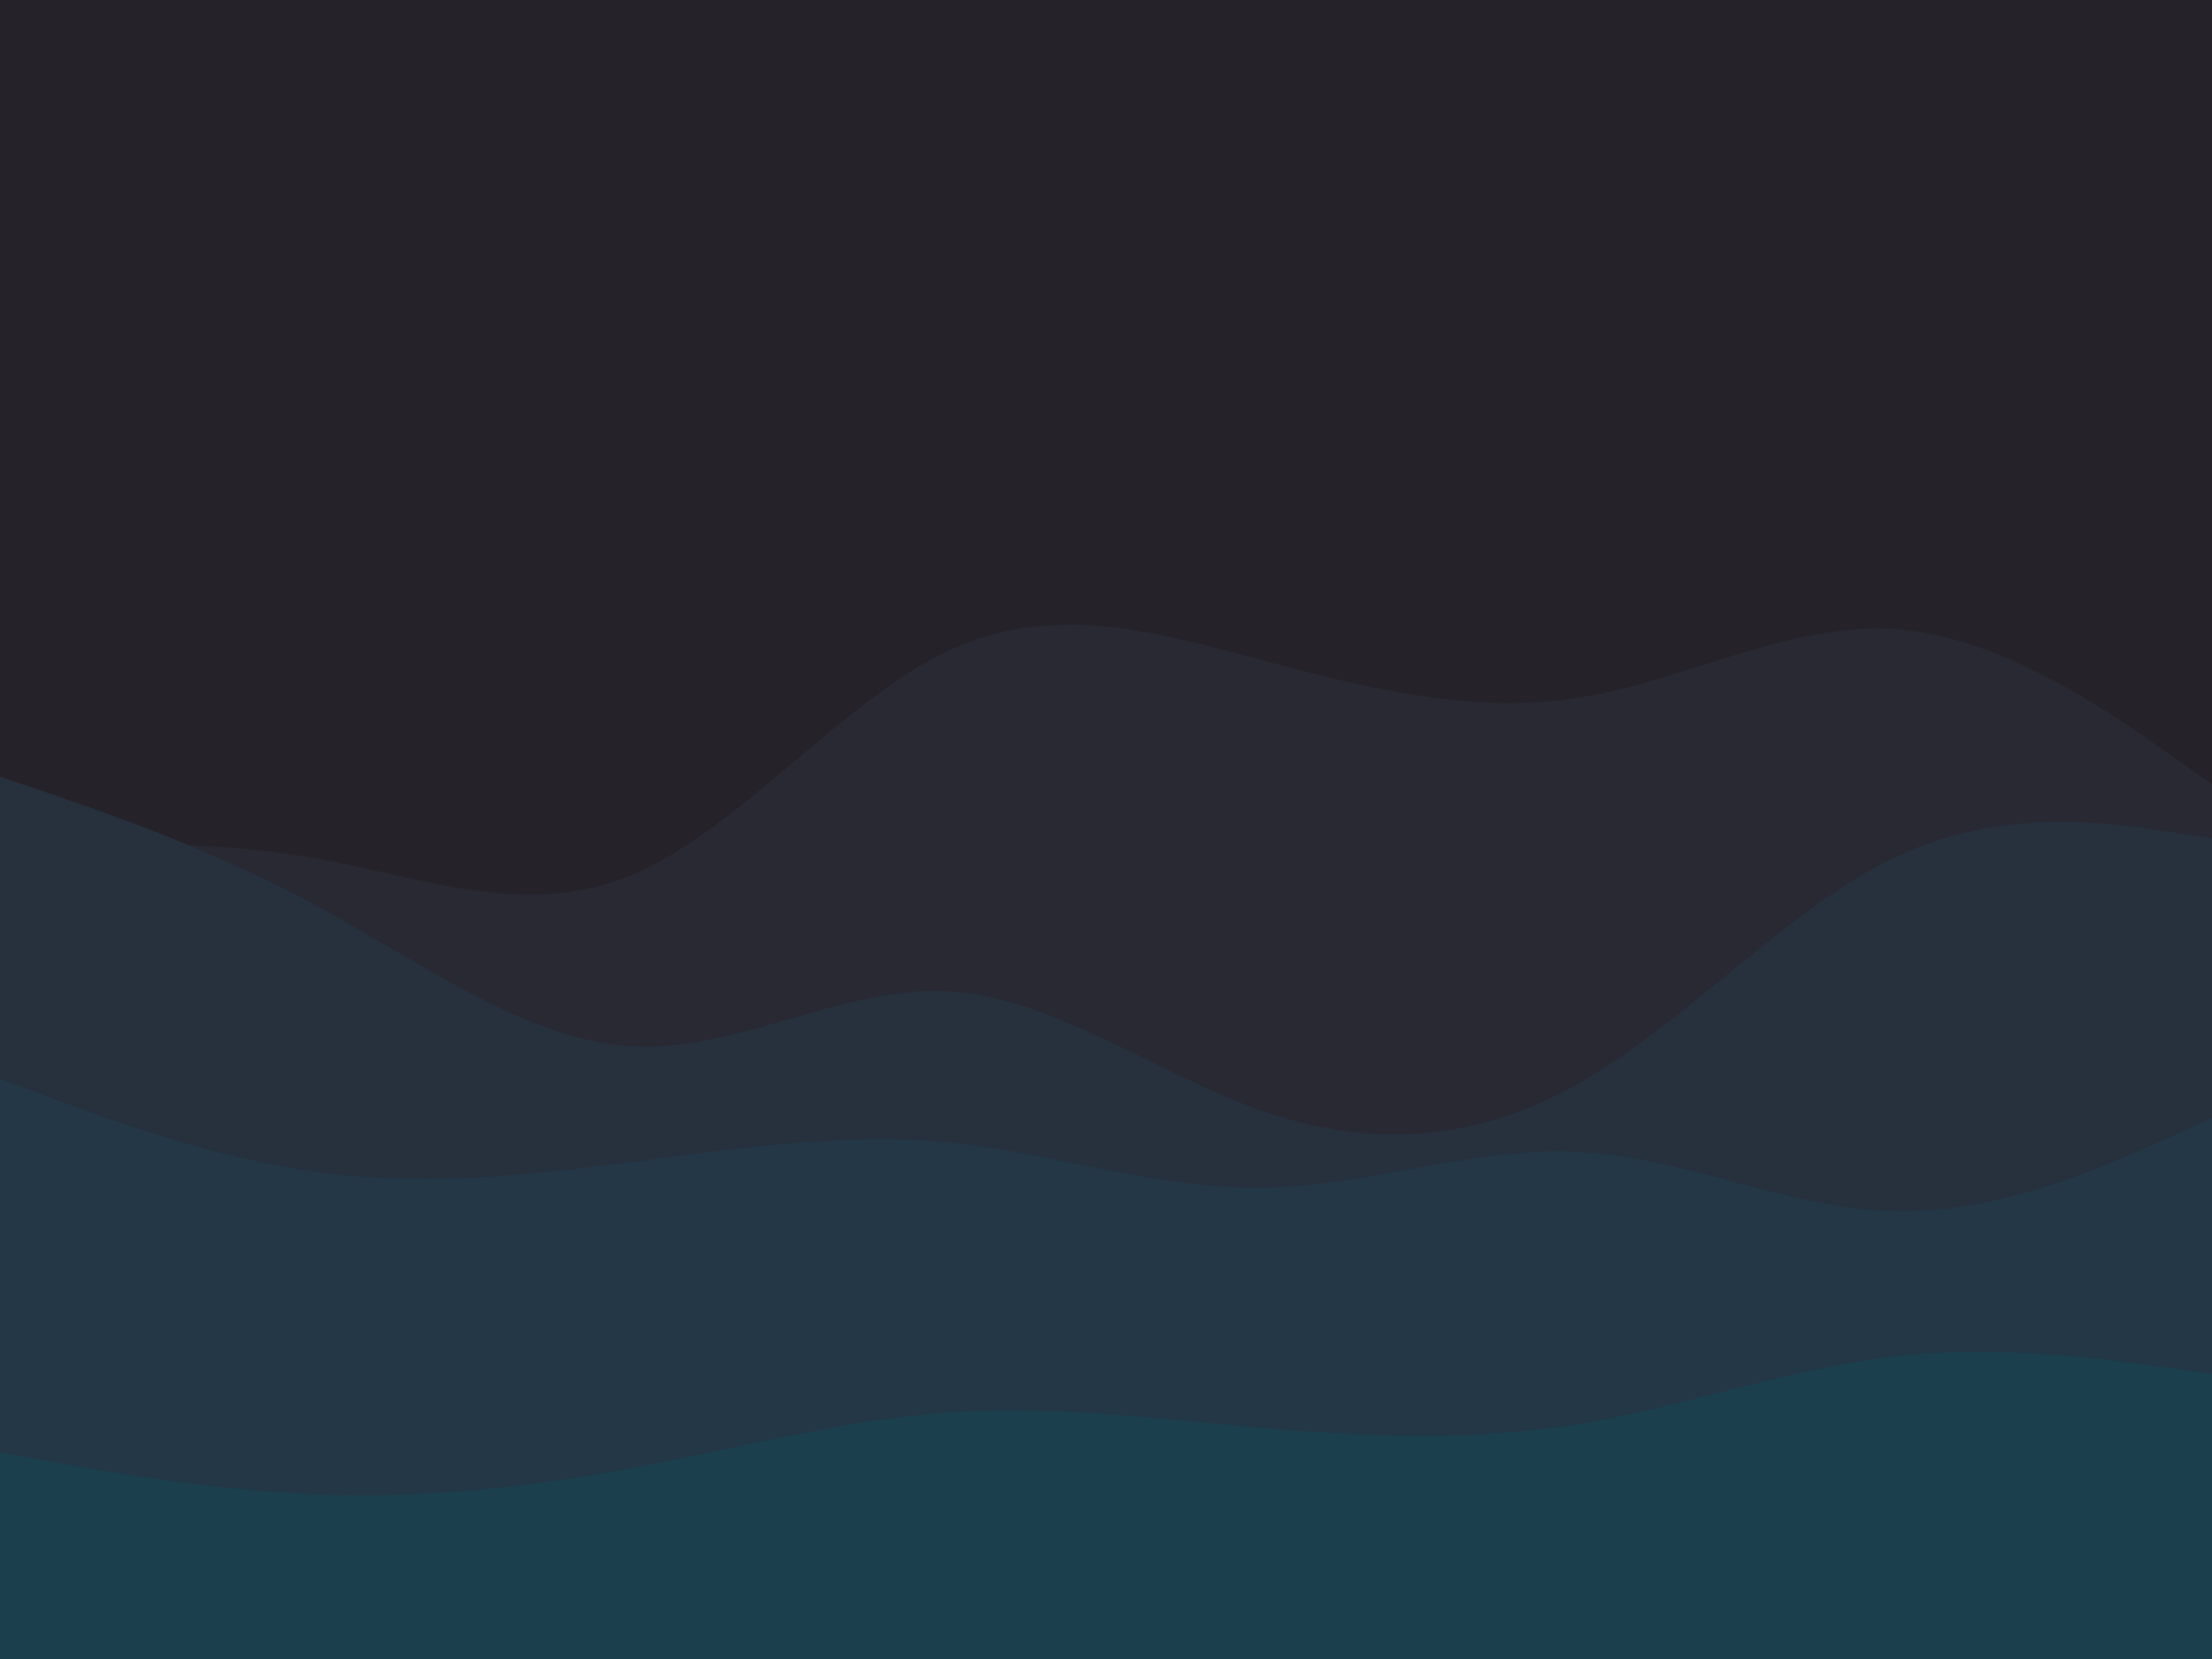
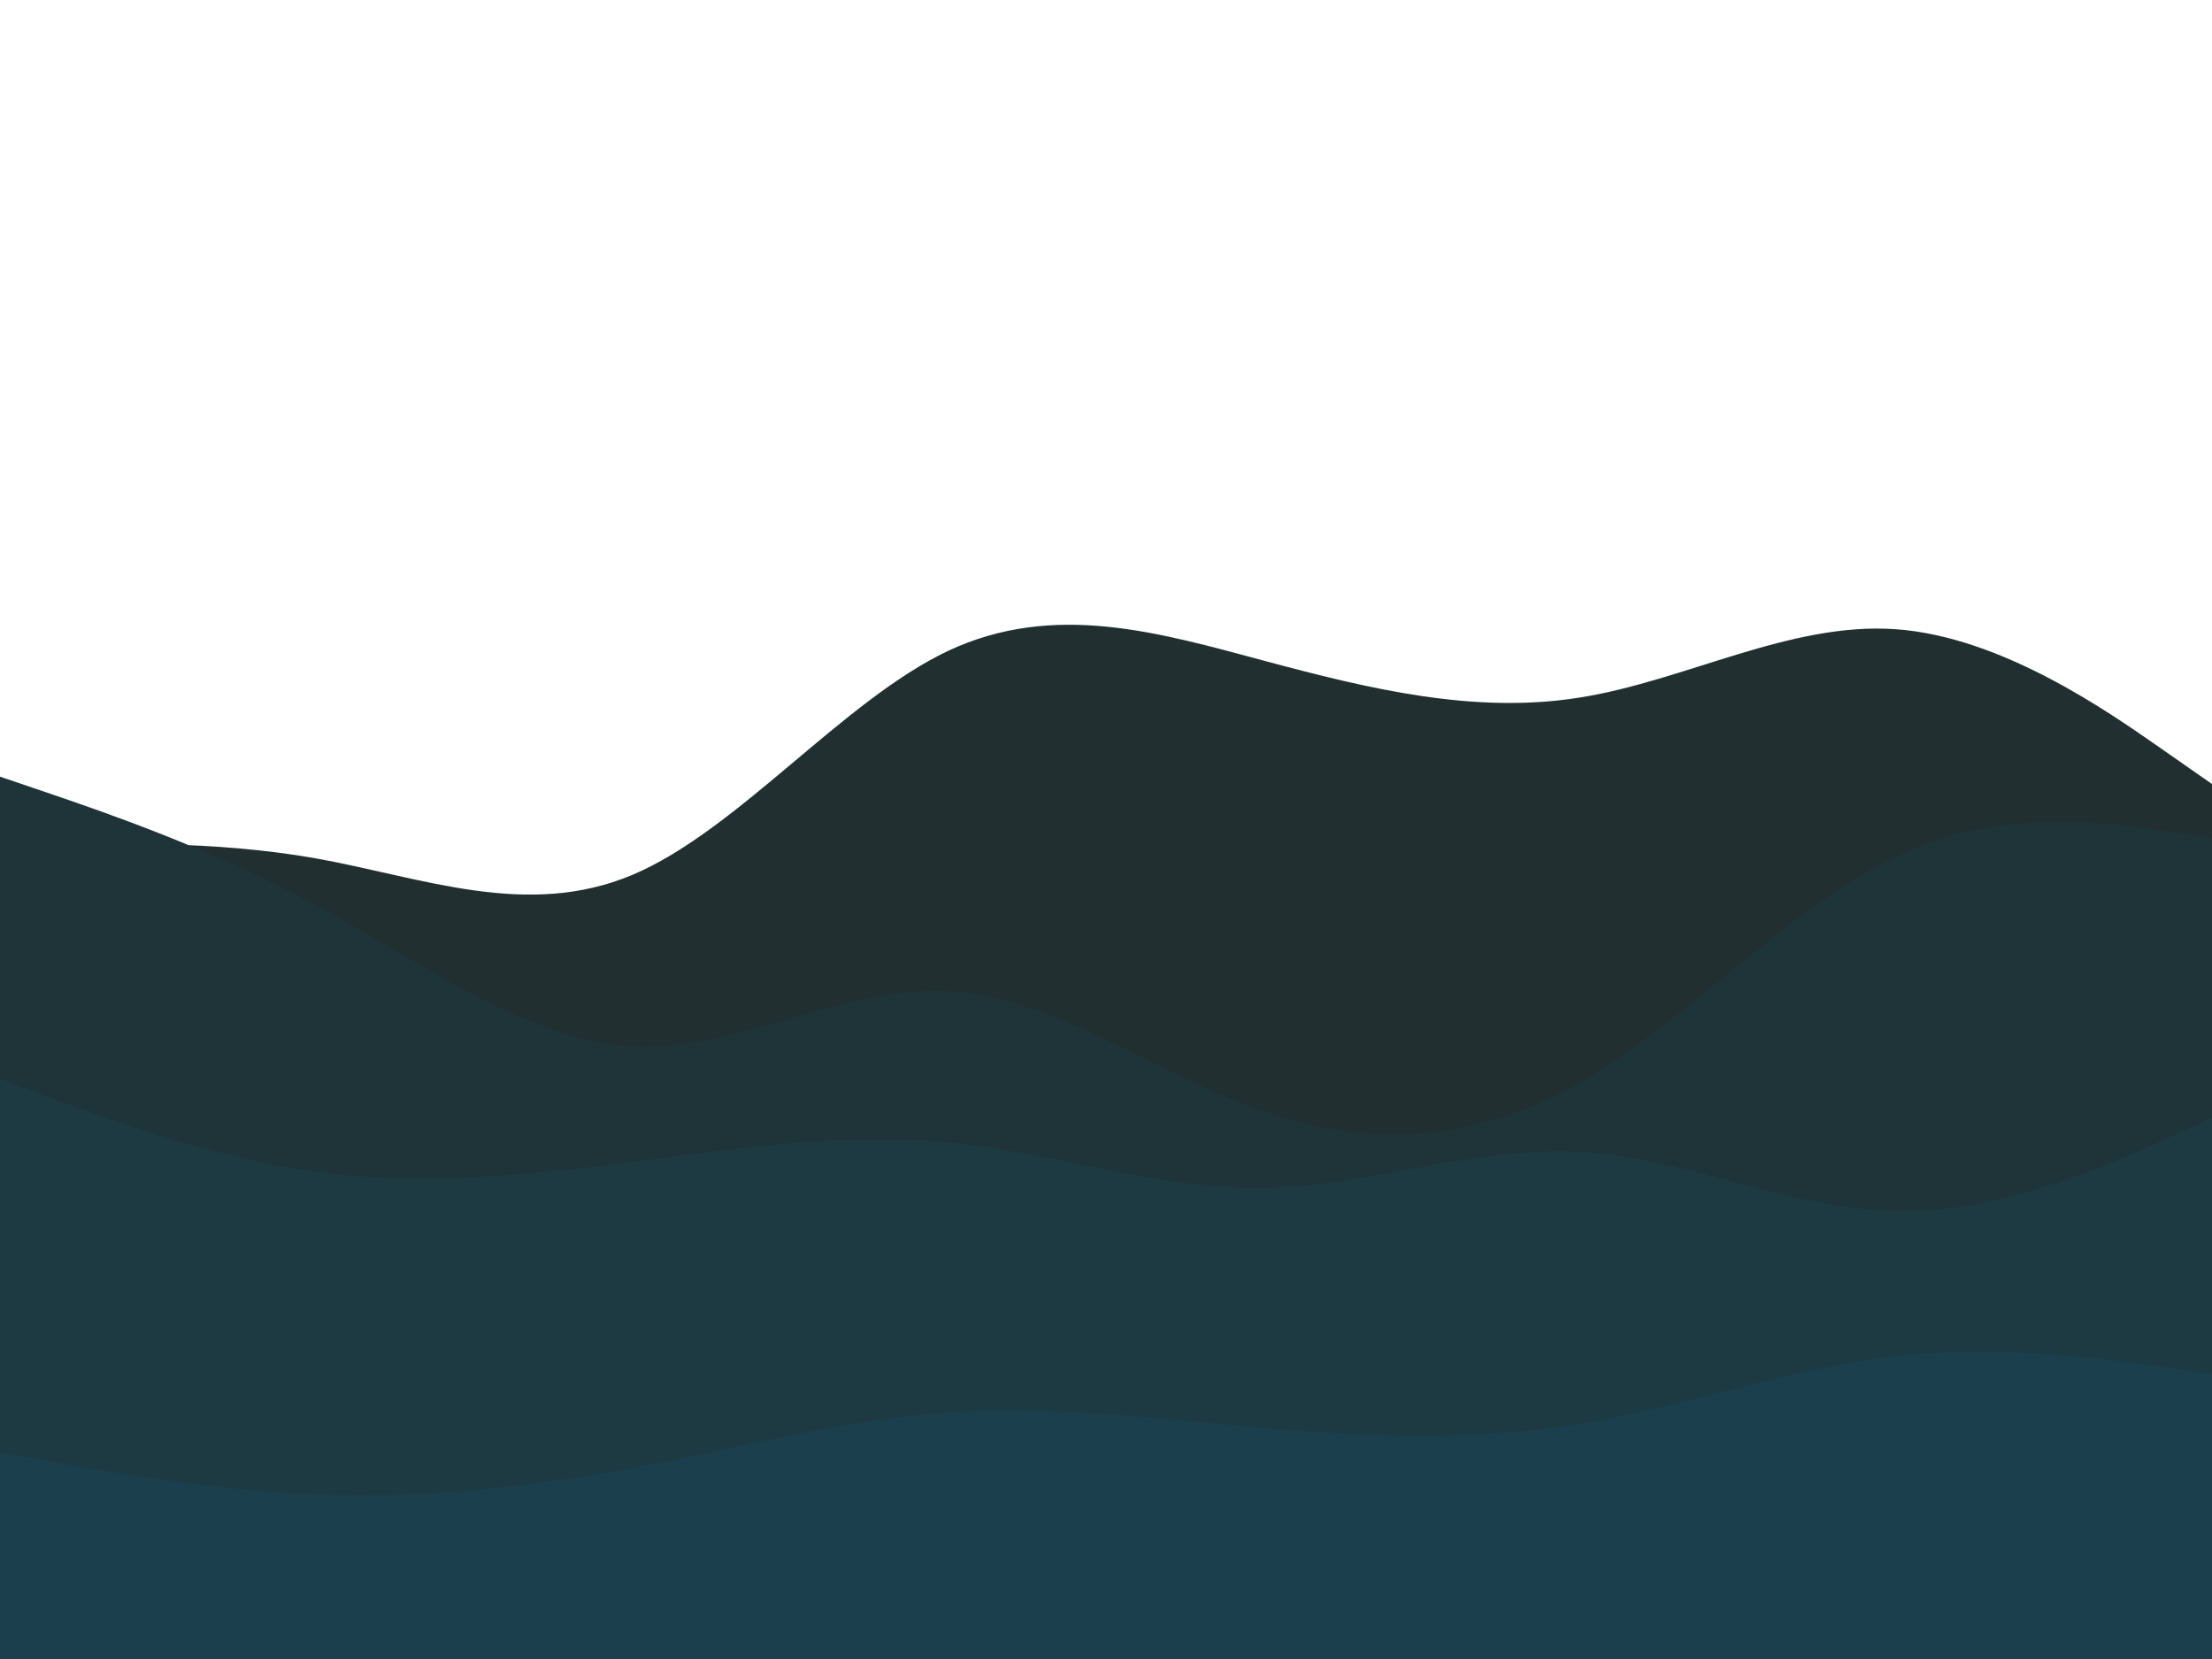
<svg xmlns="http://www.w3.org/2000/svg" id="visual" viewBox="0 0 900 675" width="900" height="675" version="1.1">
-   <rect x="0" y="0" width="900" height="675" fill="#252329" />
-   <path d="M0 345L21.5 344.2C43 343.3 86 341.7 128.8 349.3C171.7 357 214.3 374 257.2 356C300 338 343 285 385.8 264.8C428.7 244.7 471.3 257.3 514.2 268.8C557 280.3 600 290.7 642.8 283.8C685.7 277 728.3 253 771.2 256C814 259 857 289 878.5 304L900 319L900 676L878.5 676C857 676 814 676 771.2 676C728.3 676 685.7 676 642.8 676C600 676 557 676 514.2 676C471.3 676 428.7 676 385.8 676C343 676 300 676 257.2 676C214.3 676 171.7 676 128.8 676C86 676 43 676 21.5 676L0 676Z" fill="#282933" />
-   <path d="M0 316L21.5 323.3C43 330.7 86 345.3 128.8 368.5C171.7 391.7 214.3 423.3 257.2 425.7C300 428 343 401 385.8 403.3C428.7 405.7 471.3 437.3 514.2 452.2C557 467 600 465 642.8 440.5C685.7 416 728.3 369 771.2 348.7C814 328.3 857 334.7 878.5 337.8L900 341L900 676L878.5 676C857 676 814 676 771.2 676C728.3 676 685.7 676 642.8 676C600 676 557 676 514.2 676C471.3 676 428.7 676 385.8 676C343 676 300 676 257.2 676C214.3 676 171.7 676 128.8 676C86 676 43 676 21.5 676L0 676Z" fill="#27303d" />
-   <path d="M0 439L21.5 447C43 455 86 471 128.8 476.8C171.7 482.7 214.3 478.3 257.2 472.8C300 467.3 343 460.7 385.8 464.8C428.7 469 471.3 484 514.2 483.3C557 482.7 600 466.3 642.8 468.7C685.7 471 728.3 492 771.2 492.8C814 493.7 857 474.3 878.5 464.7L900 455L900 676L878.5 676C857 676 814 676 771.2 676C728.3 676 685.7 676 642.8 676C600 676 557 676 514.2 676C471.3 676 428.7 676 385.8 676C343 676 300 676 257.2 676C214.3 676 171.7 676 128.8 676C86 676 43 676 21.5 676L0 676Z" fill="#233746" />
+   <rect x="0" y="0" width="900" height="675" fill="none" />
+   <path d="M0 345L21.5 344.2C43 343.3 86 341.7 128.8 349.3C171.7 357 214.3 374 257.2 356C300 338 343 285 385.8 264.8C428.7 244.7 471.3 257.3 514.2 268.8C557 280.3 600 290.7 642.8 283.8C685.7 277 728.3 253 771.2 256C814 259 857 289 878.5 304L900 319L900 676L878.5 676C857 676 814 676 771.2 676C728.3 676 685.7 676 642.8 676C600 676 557 676 514.2 676C471.3 676 428.7 676 385.8 676C343 676 300 676 257.2 676C214.3 676 171.7 676 128.8 676C86 676 43 676 21.5 676L0 676Z" fill="#222f30" />
+   <path d="M0 316L21.5 323.3C43 330.7 86 345.3 128.8 368.5C171.7 391.7 214.3 423.3 257.2 425.7C300 428 343 401 385.8 403.3C428.7 405.7 471.3 437.3 514.2 452.2C557 467 600 465 642.8 440.5C685.7 416 728.3 369 771.2 348.7C814 328.3 857 334.7 878.5 337.8L900 341L900 676L878.5 676C857 676 814 676 771.2 676C728.3 676 685.7 676 642.8 676C600 676 557 676 514.2 676C471.3 676 428.7 676 385.8 676C343 676 300 676 257.2 676C214.3 676 171.7 676 128.8 676C86 676 43 676 21.5 676L0 676Z" fill="#1f3439" />
+   <path d="M0 439L21.5 447C43 455 86 471 128.8 476.8C171.7 482.7 214.3 478.3 257.2 472.8C300 467.3 343 460.7 385.8 464.8C428.7 469 471.3 484 514.2 483.3C557 482.7 600 466.3 642.8 468.7C685.7 471 728.3 492 771.2 492.8C814 493.7 857 474.3 878.5 464.7L900 455L900 676L878.5 676C857 676 814 676 771.2 676C728.3 676 685.7 676 642.8 676C600 676 557 676 514.2 676C471.3 676 428.7 676 385.8 676C343 676 300 676 257.2 676C214.3 676 171.7 676 128.8 676C86 676 43 676 21.5 676L0 676Z" fill="#1d3a42" />
  <path d="M0 591L21.5 594.8C43 598.7 86 606.3 128.8 608C171.7 609.7 214.3 605.3 257.2 597.3C300 589.3 343 577.7 385.8 574.7C428.7 571.7 471.3 577.3 514.2 581C557 584.7 600 586.3 642.8 579.3C685.7 572.3 728.3 556.7 771.2 551.8C814 547 857 553 878.5 556L900 559L900 676L878.5 676C857 676 814 676 771.2 676C728.3 676 685.7 676 642.8 676C600 676 557 676 514.2 676C471.3 676 428.7 676 385.8 676C343 676 300 676 257.2 676C214.3 676 171.7 676 128.8 676C86 676 43 676 21.5 676L0 676Z" fill="#1b3f4d" />
</svg>
